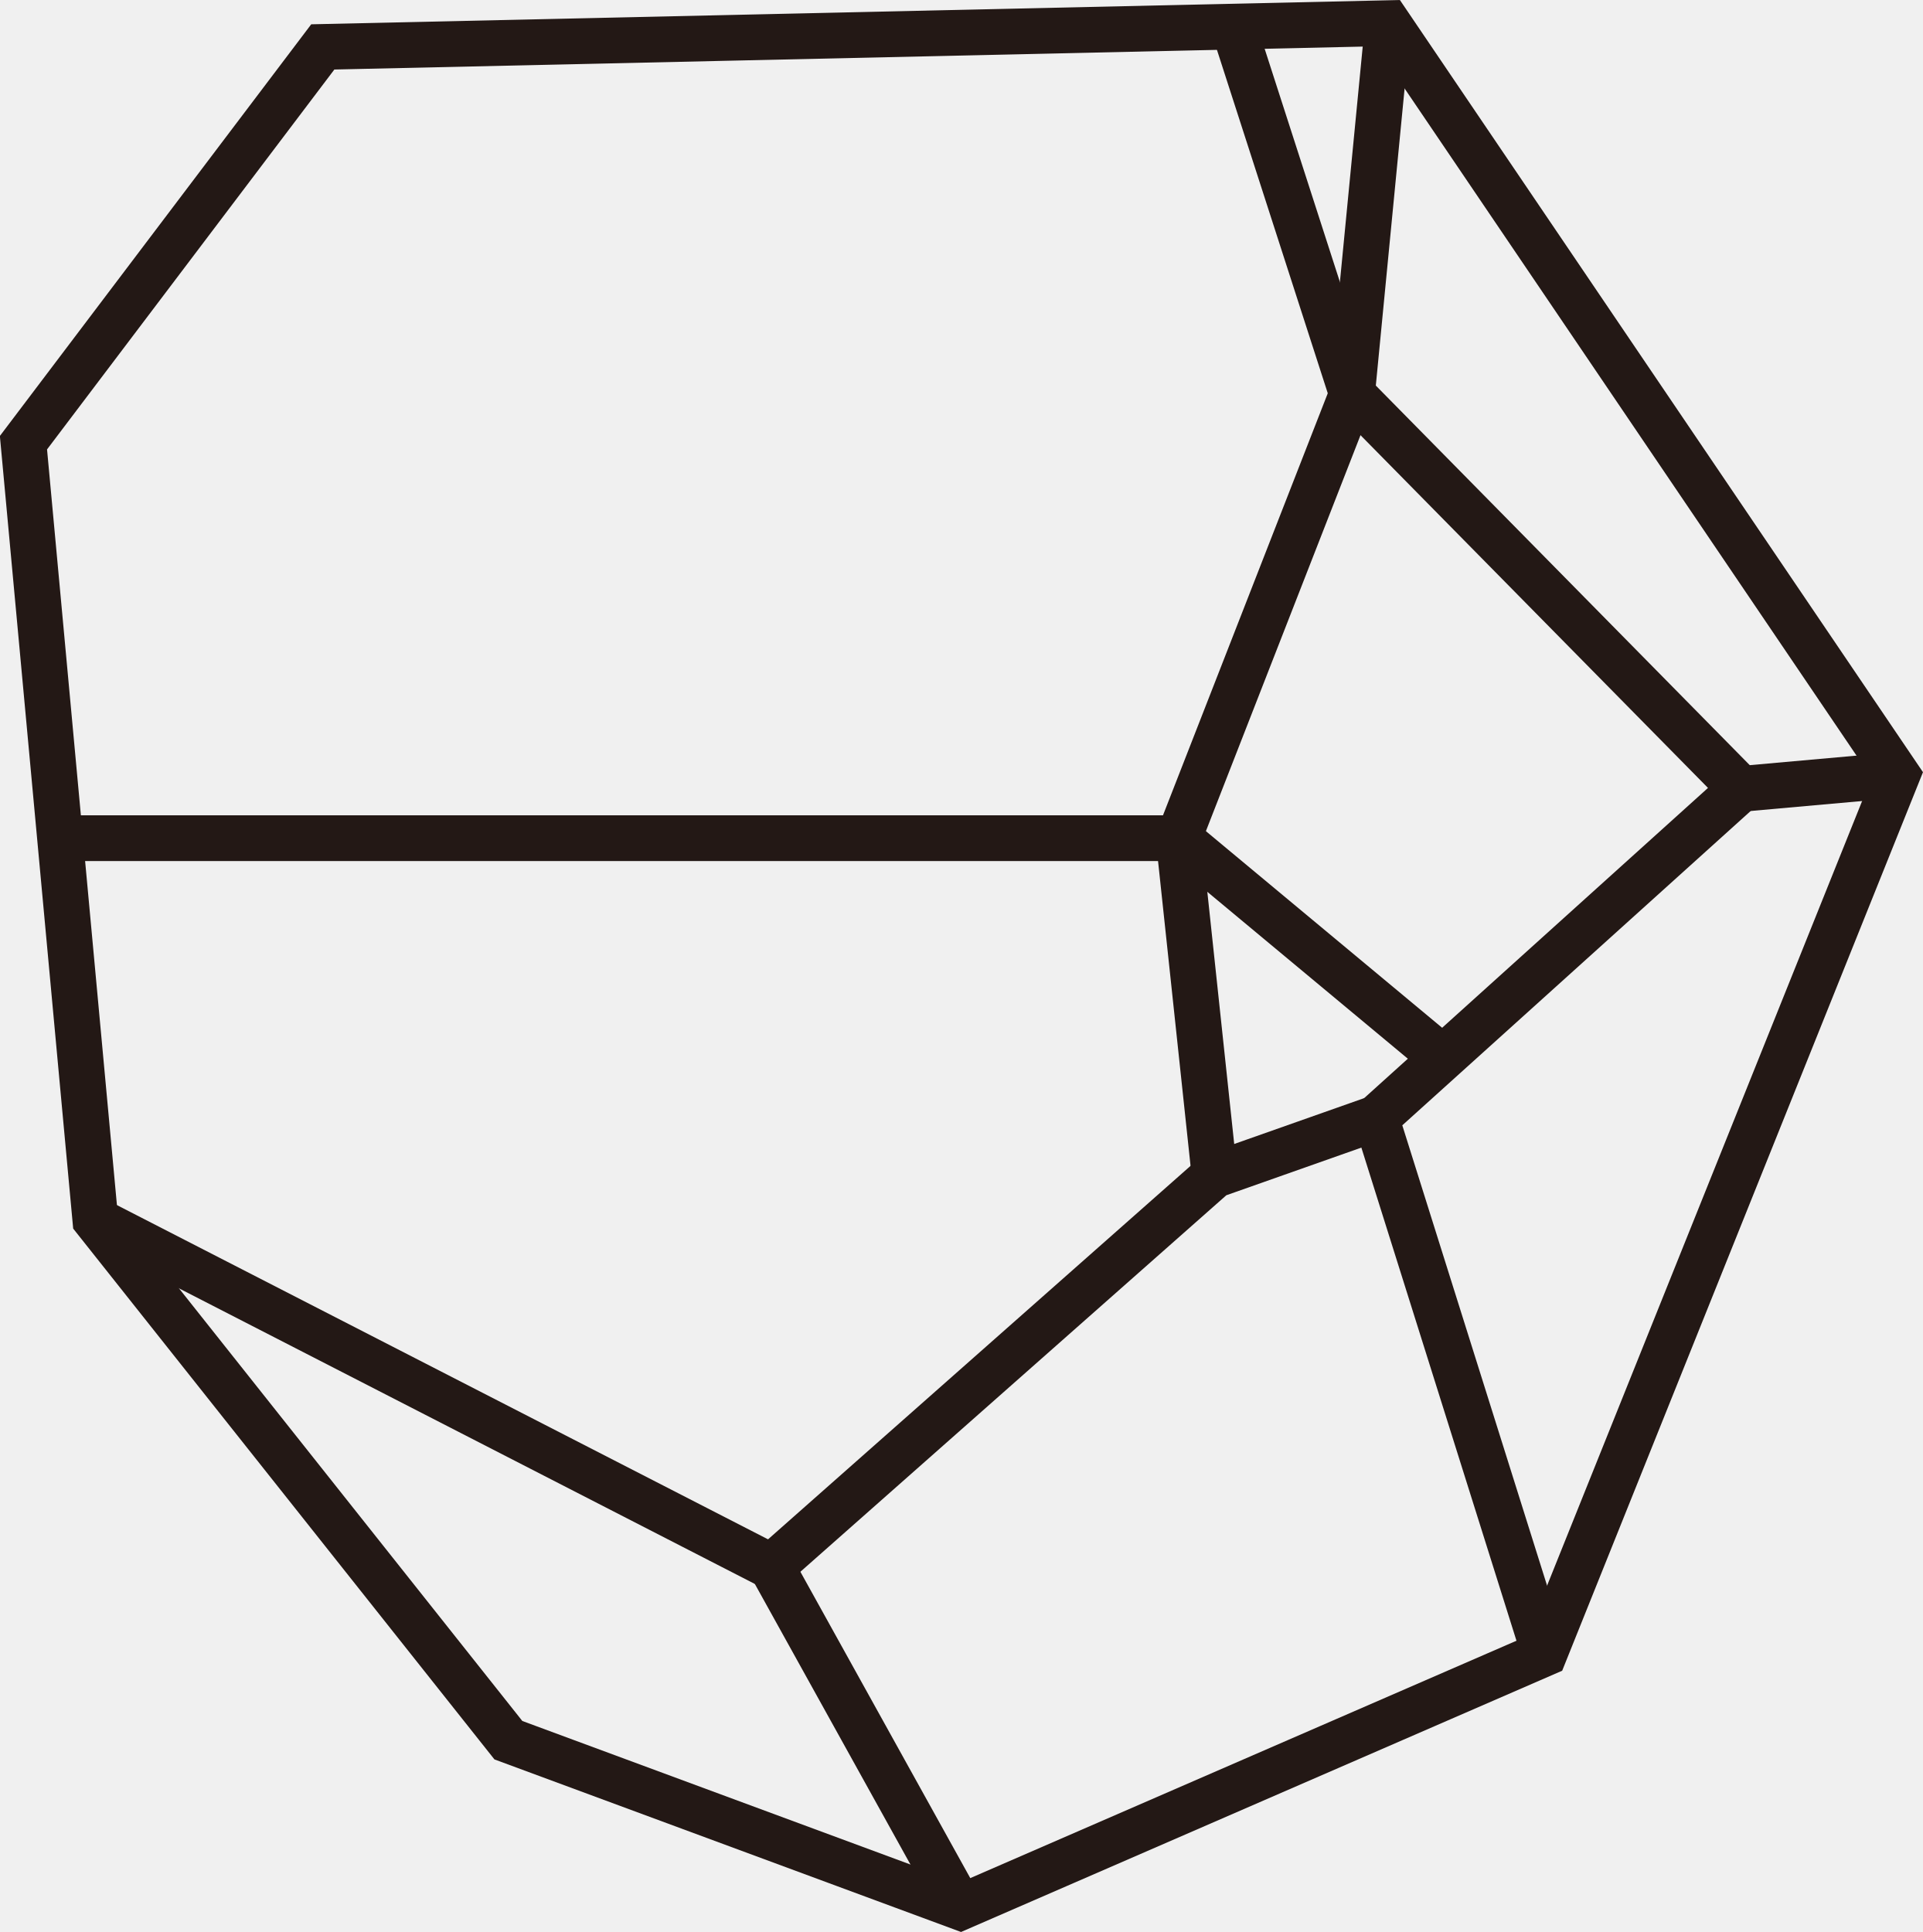
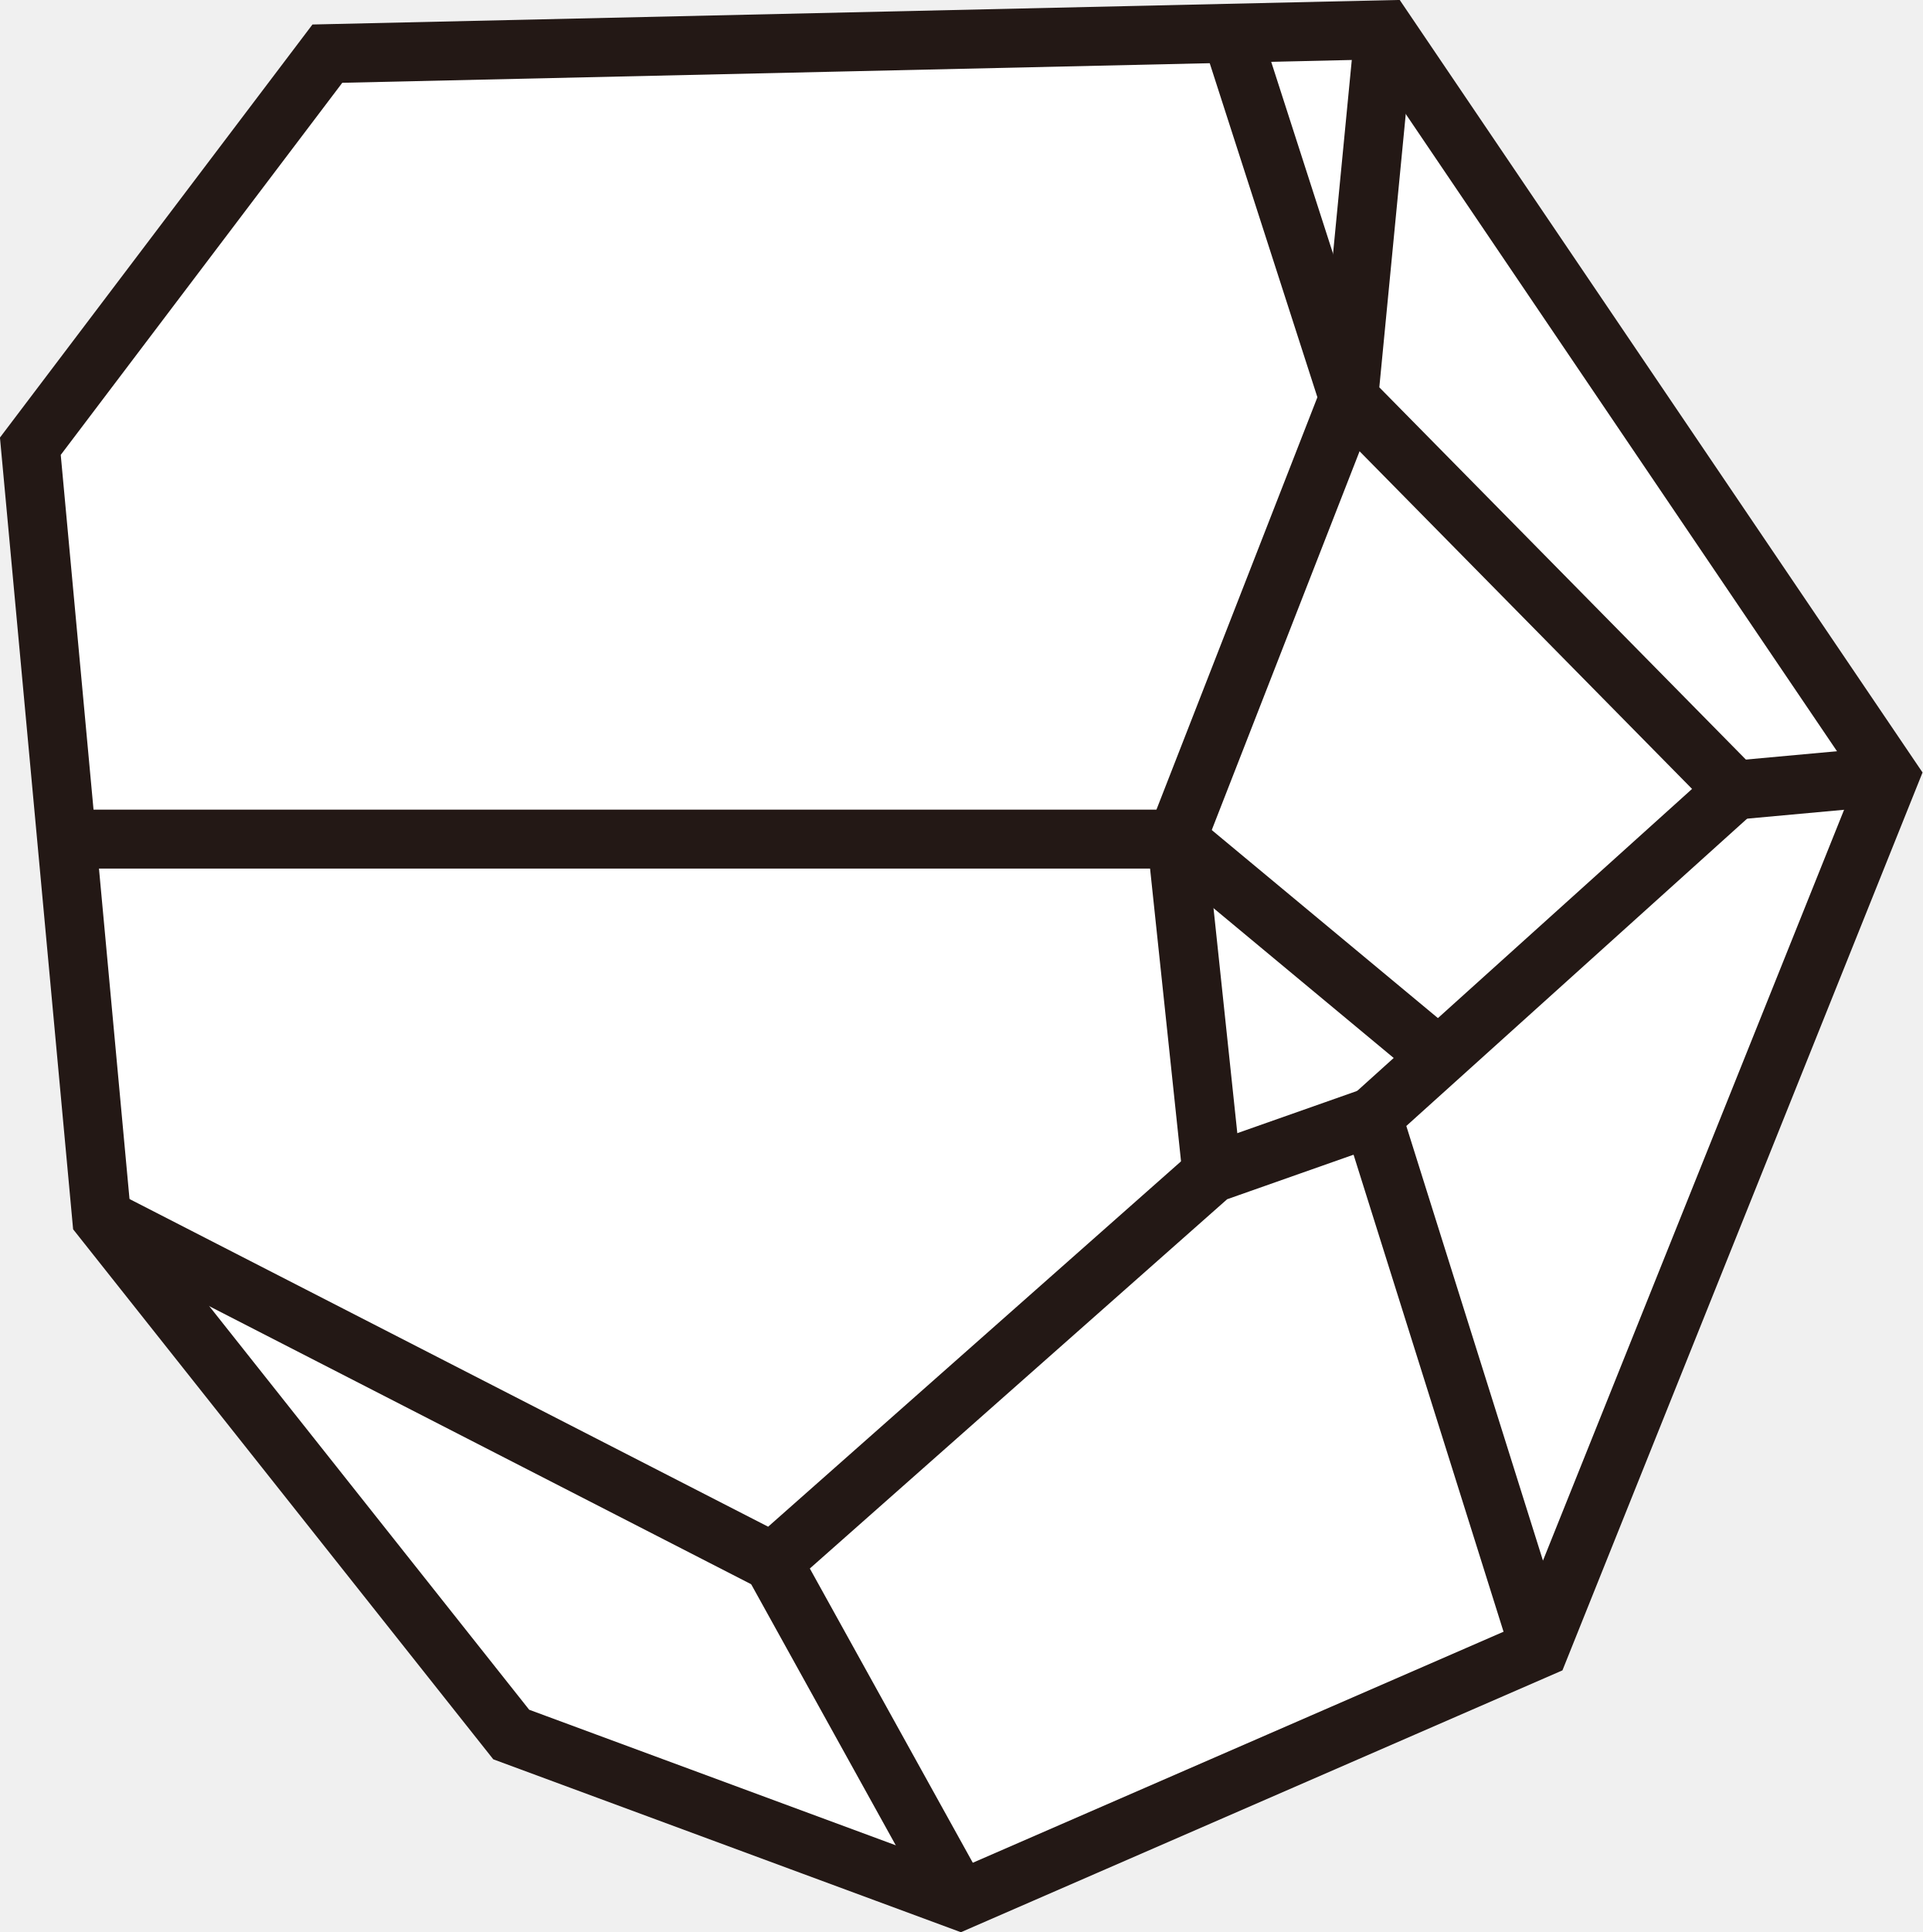
- <svg xmlns="http://www.w3.org/2000/svg" id="_レイヤー_1" data-name="レイヤー_1" version="1.1" viewBox="0 0 64.75 65.07">
+ <svg xmlns="http://www.w3.org/2000/svg" id="_レイヤー_1" data-name="レイヤー_1" version="1.1" viewBox="0 0 65.25 65.55">
  <defs>
    <style>
      .st0 {
-         fill: none;
+         fill: #fff;
+       }
+ 
+       .st0, .st1 {
        stroke: #231815;
        stroke-miterlimit: 10;
-         stroke-width: 1.54px;
+         stroke-width: 2px;
+       }
+ 
+       .st1 {
+         fill: none;
      }
    </style>
  </defs>
-   <g>
-     <polygon class="st0" points="17.12 58.61 3.21 41.08 .79 14.91 10.87 1.58 46.74 .78 63.89 26.1 52.01 55.69 32.34 64.24 17.12 58.61" />
-     <polyline class="st0" points="46.74 .78 45.53 13.27 58.63 26.57 46.34 37.66 52.01 55.69" />
-     <line class="st0" x1="58.63" y1="26.57" x2="63.89" y2="26.1" />
-     <polyline class="st0" points="3.21 41.08 25.98 52.77 40.9 39.58 46.34 37.66" />
-     <line class="st0" x1="25.98" y1="52.77" x2="32.34" y2="64.24" />
-     <polyline class="st0" points="40.9 39.58 39.69 28.23 45.53 13.27 41.5 .78" />
-     <polyline class="st0" points="48.58 35.63 39.69 28.23 2.02 28.23" />
-   </g>
-   <g>
-     <polygon class="st0" points="459.7 -203.24 428.46 -198.29 418.56 -192.19 395.32 -134.29 395.32 -124.76 398.75 -118.73 429.98 -94.67 463.51 -94.67 469.61 -99.32 489.8 -135.94 494.75 -156.87 492.46 -174.29 459.7 -203.24" />
-     <polyline class="st0" points="428.46 -198.29 432.42 -168.29 436.25 -162.64 461.03 -148.95 486.37 -148.95 492.46 -174.29" />
-     <polyline class="st0" points="486.37 -148.95 486.37 -140.07 489.8 -135.94" />
-     <polyline class="st0" points="486.37 -140.07 468.09 -126.17 462.04 -112.95 469.61 -99.32" />
-     <polyline class="st0" points="462.04 -112.95 429.39 -99.32 413.47 -119.69 395.32 -124.76" />
-     <polyline class="st0" points="413.47 -119.69 420.73 -137.05 422.34 -146.52 419.12 -154.18 403.3 -154.18" />
-     <line class="st0" x1="419.12" y1="-154.18" x2="432.42" y2="-168.29" />
-     <line class="st0" x1="436.25" y1="-162.64" x2="422.34" y2="-146.52" />
-     <polyline class="st0" points="461.03 -148.95 462.04 -136.94 468.09 -126.17" />
-     <line class="st0" x1="462.04" y1="-136.94" x2="420.73" y2="-137.05" />
-     <line class="st0" x1="429.39" y1="-99.32" x2="429.98" y2="-94.67" />
-   </g>
+   <polygon class="st0" points="1156.41 67.15 1156.41 58.88 1156.41 -22.88 1172.94 -48.61 1240.93 -83.52 1270.33 -76.17 1310.75 -52.28 1325.45 -36.66 1340.15 -8.18 1335.56 67.15 1295.13 104.82 1258.39 104.82 1187.64 86.44 1156.41 67.15" />
+   <polyline class="st1" points="1270.33 -76.17 1318.34 -13.73 1340.15 -8.18" />
+   <polyline class="st1" points="1318.34 -13.73 1305.24 10.65 1300.62 51.41 1335.56 67.15" />
+   <polyline class="st1" points="1300.62 51.41 1290.91 54.84 1281.19 94.84 1295.13 104.82" />
+   <polyline class="st1" points="1290.91 54.84 1245.76 46.84 1237.19 32.55 1305.24 10.65" />
+   <polyline class="st1" points="1237.19 32.55 1189.19 -.59 1156.41 10.65" />
+   <line class="st1" x1="1189.19" y1="-.59" x2="1206.56" y2="-65.87" />
+   <polyline class="st1" points="1245.76 46.84 1222.91 71.41 1170.91 64.55 1156.41 67.15" />
+   <line class="st1" x1="1170.91" y1="64.55" x2="1156.41" y2="43.98" />
+   <line class="st1" x1="1222.91" y1="71.41" x2="1281.19" y2="94.84" />
+   <polygon class="st0" points="785.31 -20.47 777.39 7.74 785.81 40.8 801.23 68.5 832.59 103.42 866.18 105.57 909.66 84.55 935.02 52.77 945.11 19.72 938.64 -5.31 899.33 -56.89 846.61 -50.32 785.31 -20.47" />
+   <polyline class="st1" points="846.61 -50.32 839.67 -40.57 822.78 -16.82 888.12 18.15 909.06 -5.91 892.91 -49.32 899.33 -56.89" />
+   <line class="st1" x1="892.91" y1="-49.32" x2="841.51" y2="-43.16" />
+   <polyline class="st1" points="822.78 -16.82 805.41 -5.47 796.67 -26" />
+   <polyline class="st1" points="805.41 -5.47 794.53 42.42 785.81 40.8" />
+   <polyline class="st1" points="794.53 42.42 802.63 52.76 801.23 68.5" />
+   <polyline class="st1" points="802.63 52.76 837.64 73.08 850.28 99.84 832.59 103.42" />
+   <line class="st1" x1="850.28" y1="99.84" x2="878.67" y2="99.53" />
+   <polyline class="st1" points="837.64 73.08 883.16 49.81 888.12 18.15" />
+   <line class="st1" x1="883.16" y1="49.81" x2="915.41" y2="77.34" />
+   <polyline class="st1" points="909.06 -5.91 926.93 14.87 945.11 19.72" />
+   <line class="st1" x1="926.93" y1="14.87" x2="911.77" y2="74.24" />
+   <polygon class="st0" points="479.64 30.49 508.6 72.66 518.88 81.92 548.6 92.66 599.18 44.58 622.13 12.96 587.84 -55.23 539.07 -60.18 497.55 -15.61 479.64 30.49" />
+   <polyline class="st1" points="566.88 32.69 539.07 -2.12 506.17 -24.86 491.83 11.82 479.64 30.49" />
+   <polyline class="st1" points="563.84 61.73 599.18 44.58 587.46 30.49 566.88 32.69 558.88 46.11" />
+   <polyline class="st1" points="524.6 19.06 539.07 -2.12 575.65 -52.56 574.11 -56.63" />
+   <line class="st1" x1="575.65" y1="-52.56" x2="591.13" y2="-48.69" />
+   <line class="st1" x1="613.63" y1="-3.93" x2="587.46" y2="30.49" />
+   <polyline class="st1" points="491.83 11.82 524.6 19.06 558.88 46.11 563.84 61.73 548.6 92.66" />
+   <polygon class="st0" points="272.19 -29.95 240.95 -25 231.05 -18.9 207.81 39.01 207.81 48.53 211.24 54.56 242.47 78.63 276 78.63 282.1 73.98 302.29 37.35 307.24 16.42 304.95 -.99 272.19 -29.95" />
+   <polyline class="st1" points="240.95 -25 244.91 5.01 248.74 10.65 273.52 24.34 298.86 24.34 304.95 -.99" />
+   <polyline class="st1" points="298.86 24.34 298.86 33.22 302.29 37.35" />
+   <polyline class="st1" points="298.86 33.22 280.58 47.13 274.53 60.34 282.1 73.98" />
+   <polyline class="st1" points="274.53 60.34 241.88 73.98 225.96 53.6 207.81 48.53" />
+   <polyline class="st1" points="225.96 53.6 233.22 36.24 234.83 26.77 231.61 19.11 215.79 19.11" />
+   <line class="st1" x1="231.61" y1="19.11" x2="244.91" y2="5.01" />
+   <line class="st1" x1="248.74" y1="10.65" x2="234.83" y2="26.77" />
+   <polyline class="st1" points="273.52 24.34 274.53 36.36 280.58 47.13" />
+   <line class="st1" x1="274.53" y1="36.36" x2="233.22" y2="36.24" />
+   <line class="st1" x1="241.88" y1="73.98" x2="242.47" y2="78.63" />
+   <polygon class="st0" points="17.35 58.85 3.45 41.32 1.03 15.14 11.11 1.82 46.98 1.01 64.12 26.33 52.25 55.92 32.58 64.48 17.35 58.85" />
+   <polyline class="st1" points="46.98 1.01 45.77 13.51 58.87 26.81 46.58 37.89 52.25 55.92" />
+   <line class="st1" x1="58.87" y1="26.81" x2="64.12" y2="26.33" />
+   <polyline class="st1" points="3.45 41.32 26.22 53 41.13 39.81 46.58 37.89" />
+   <line class="st1" x1="26.22" y1="53" x2="32.58" y2="64.48" />
+   <polyline class="st1" points="48.82 35.86 39.93 28.47 2.26 28.47" />
+   <polyline class="st1" points="41.13 39.81 39.93 28.47 45.77 13.51 41.74 1.01" />
</svg>
